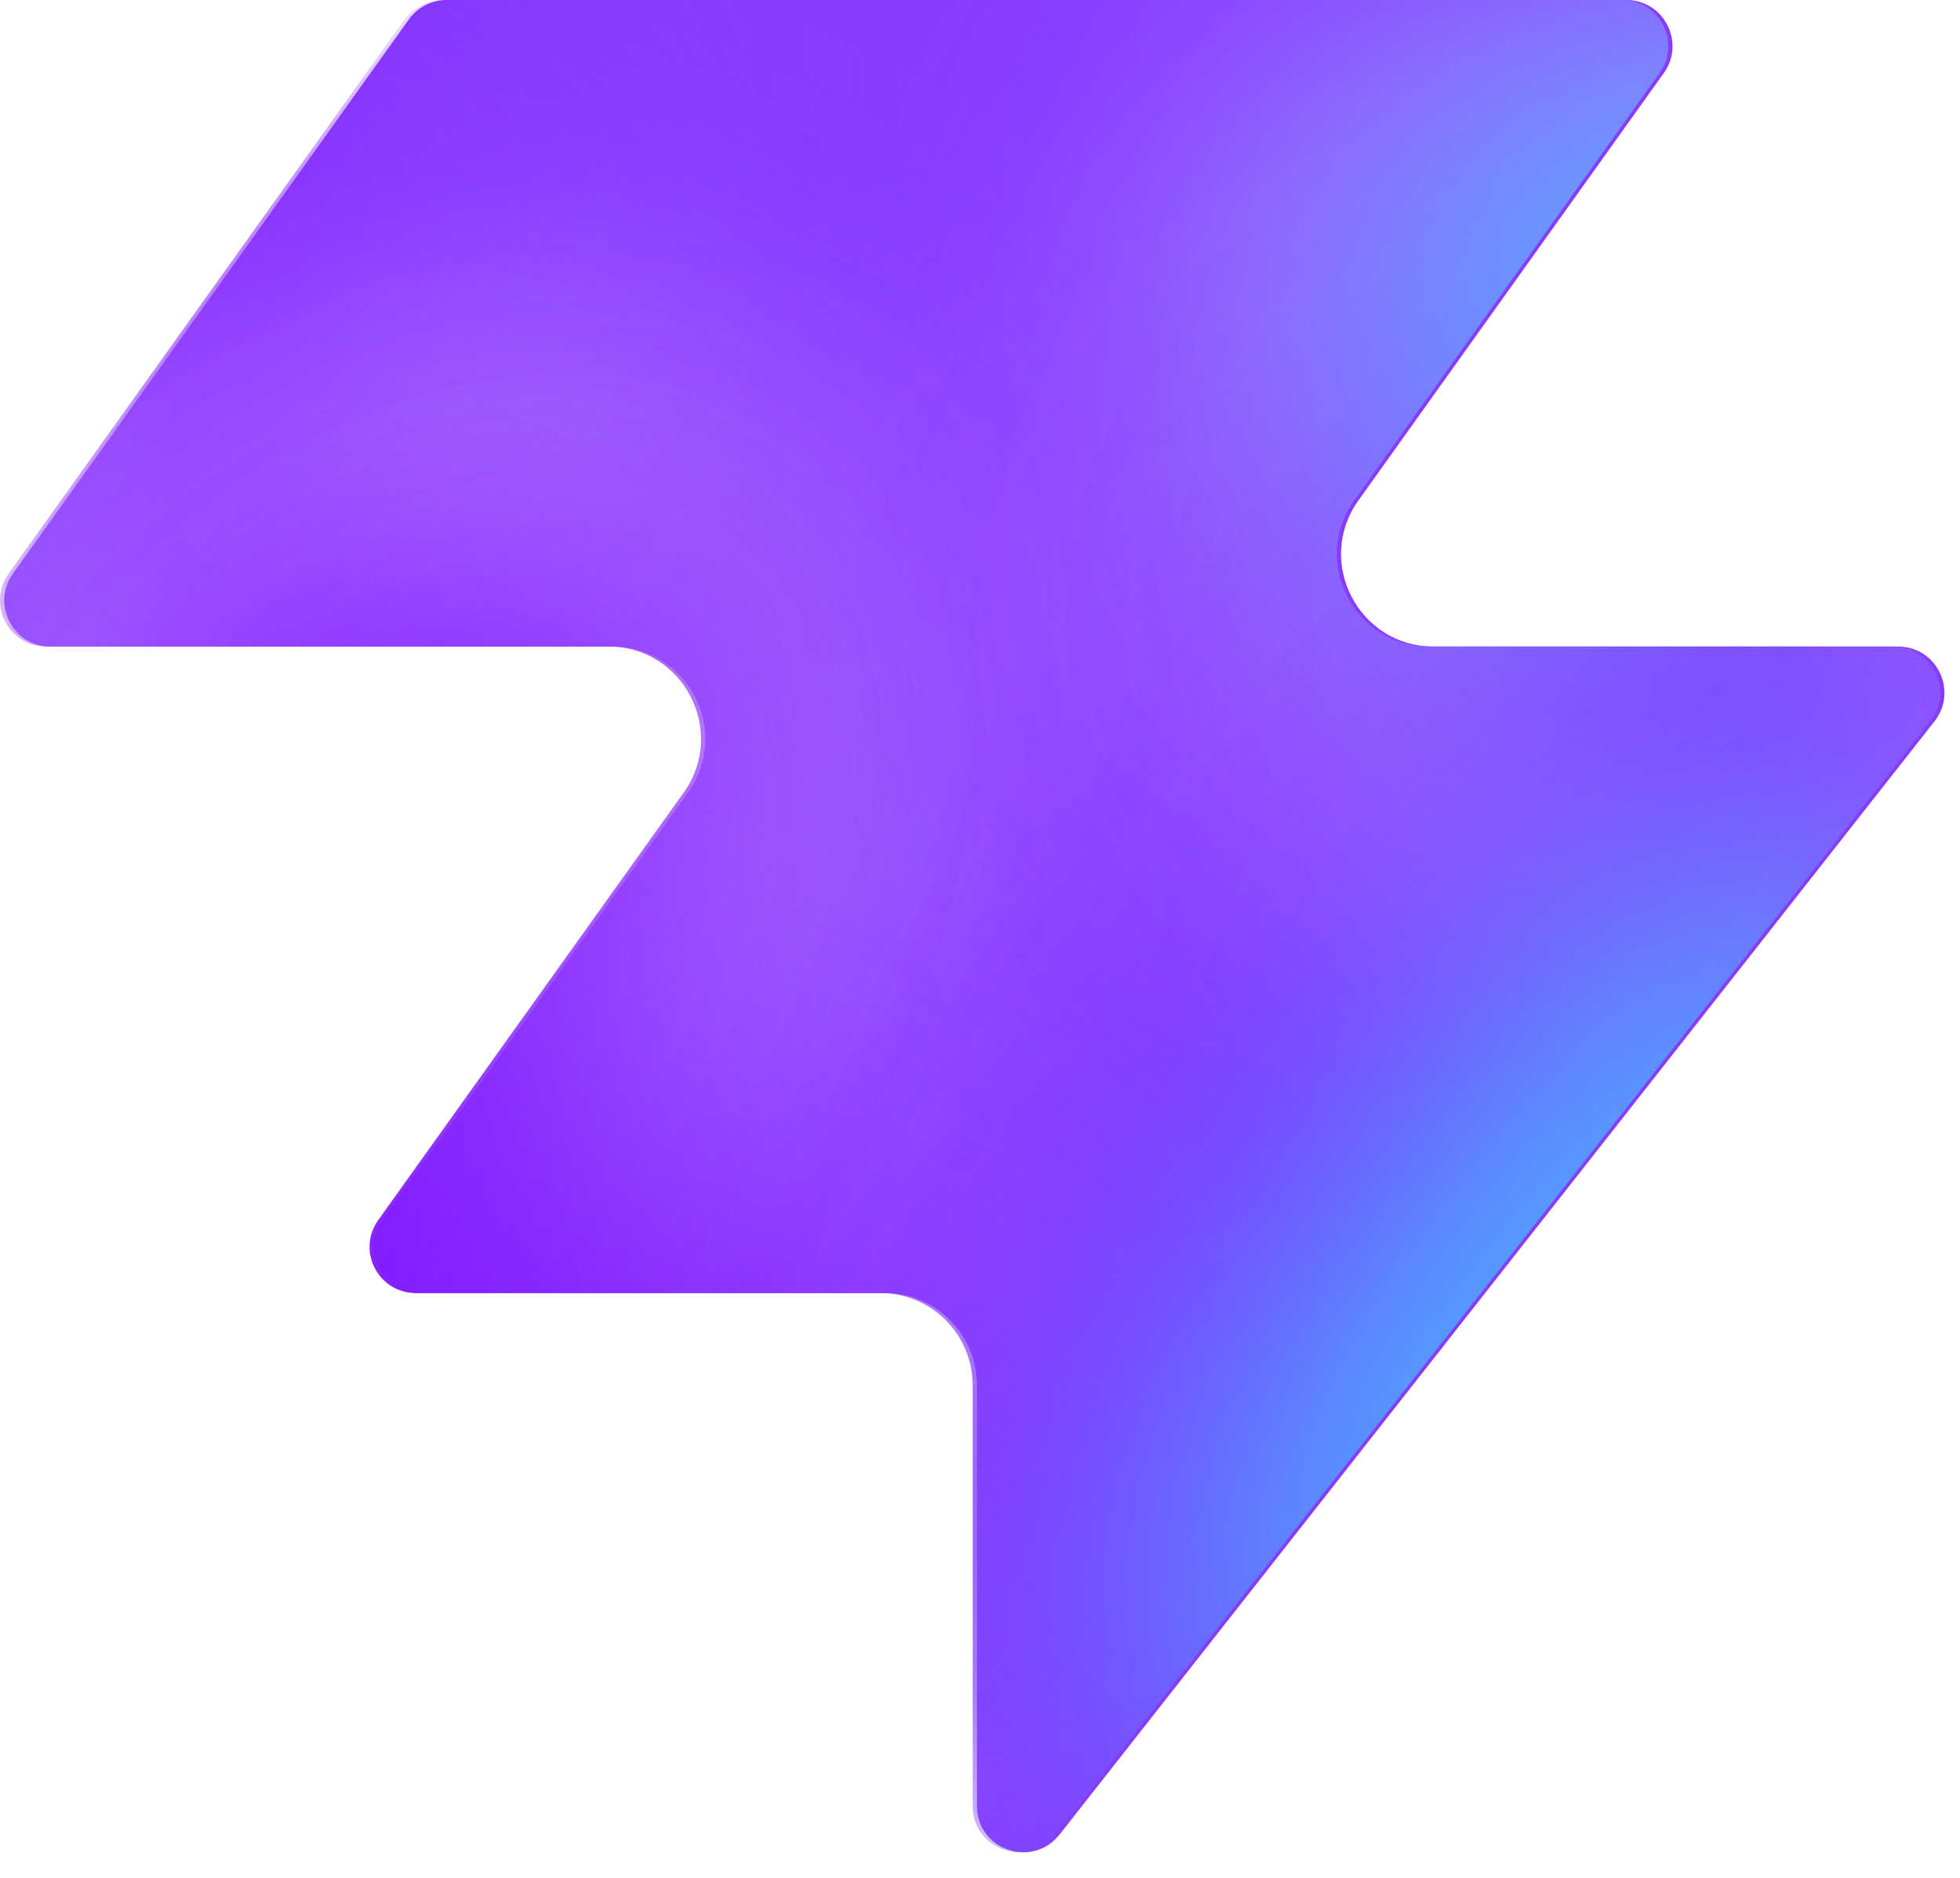
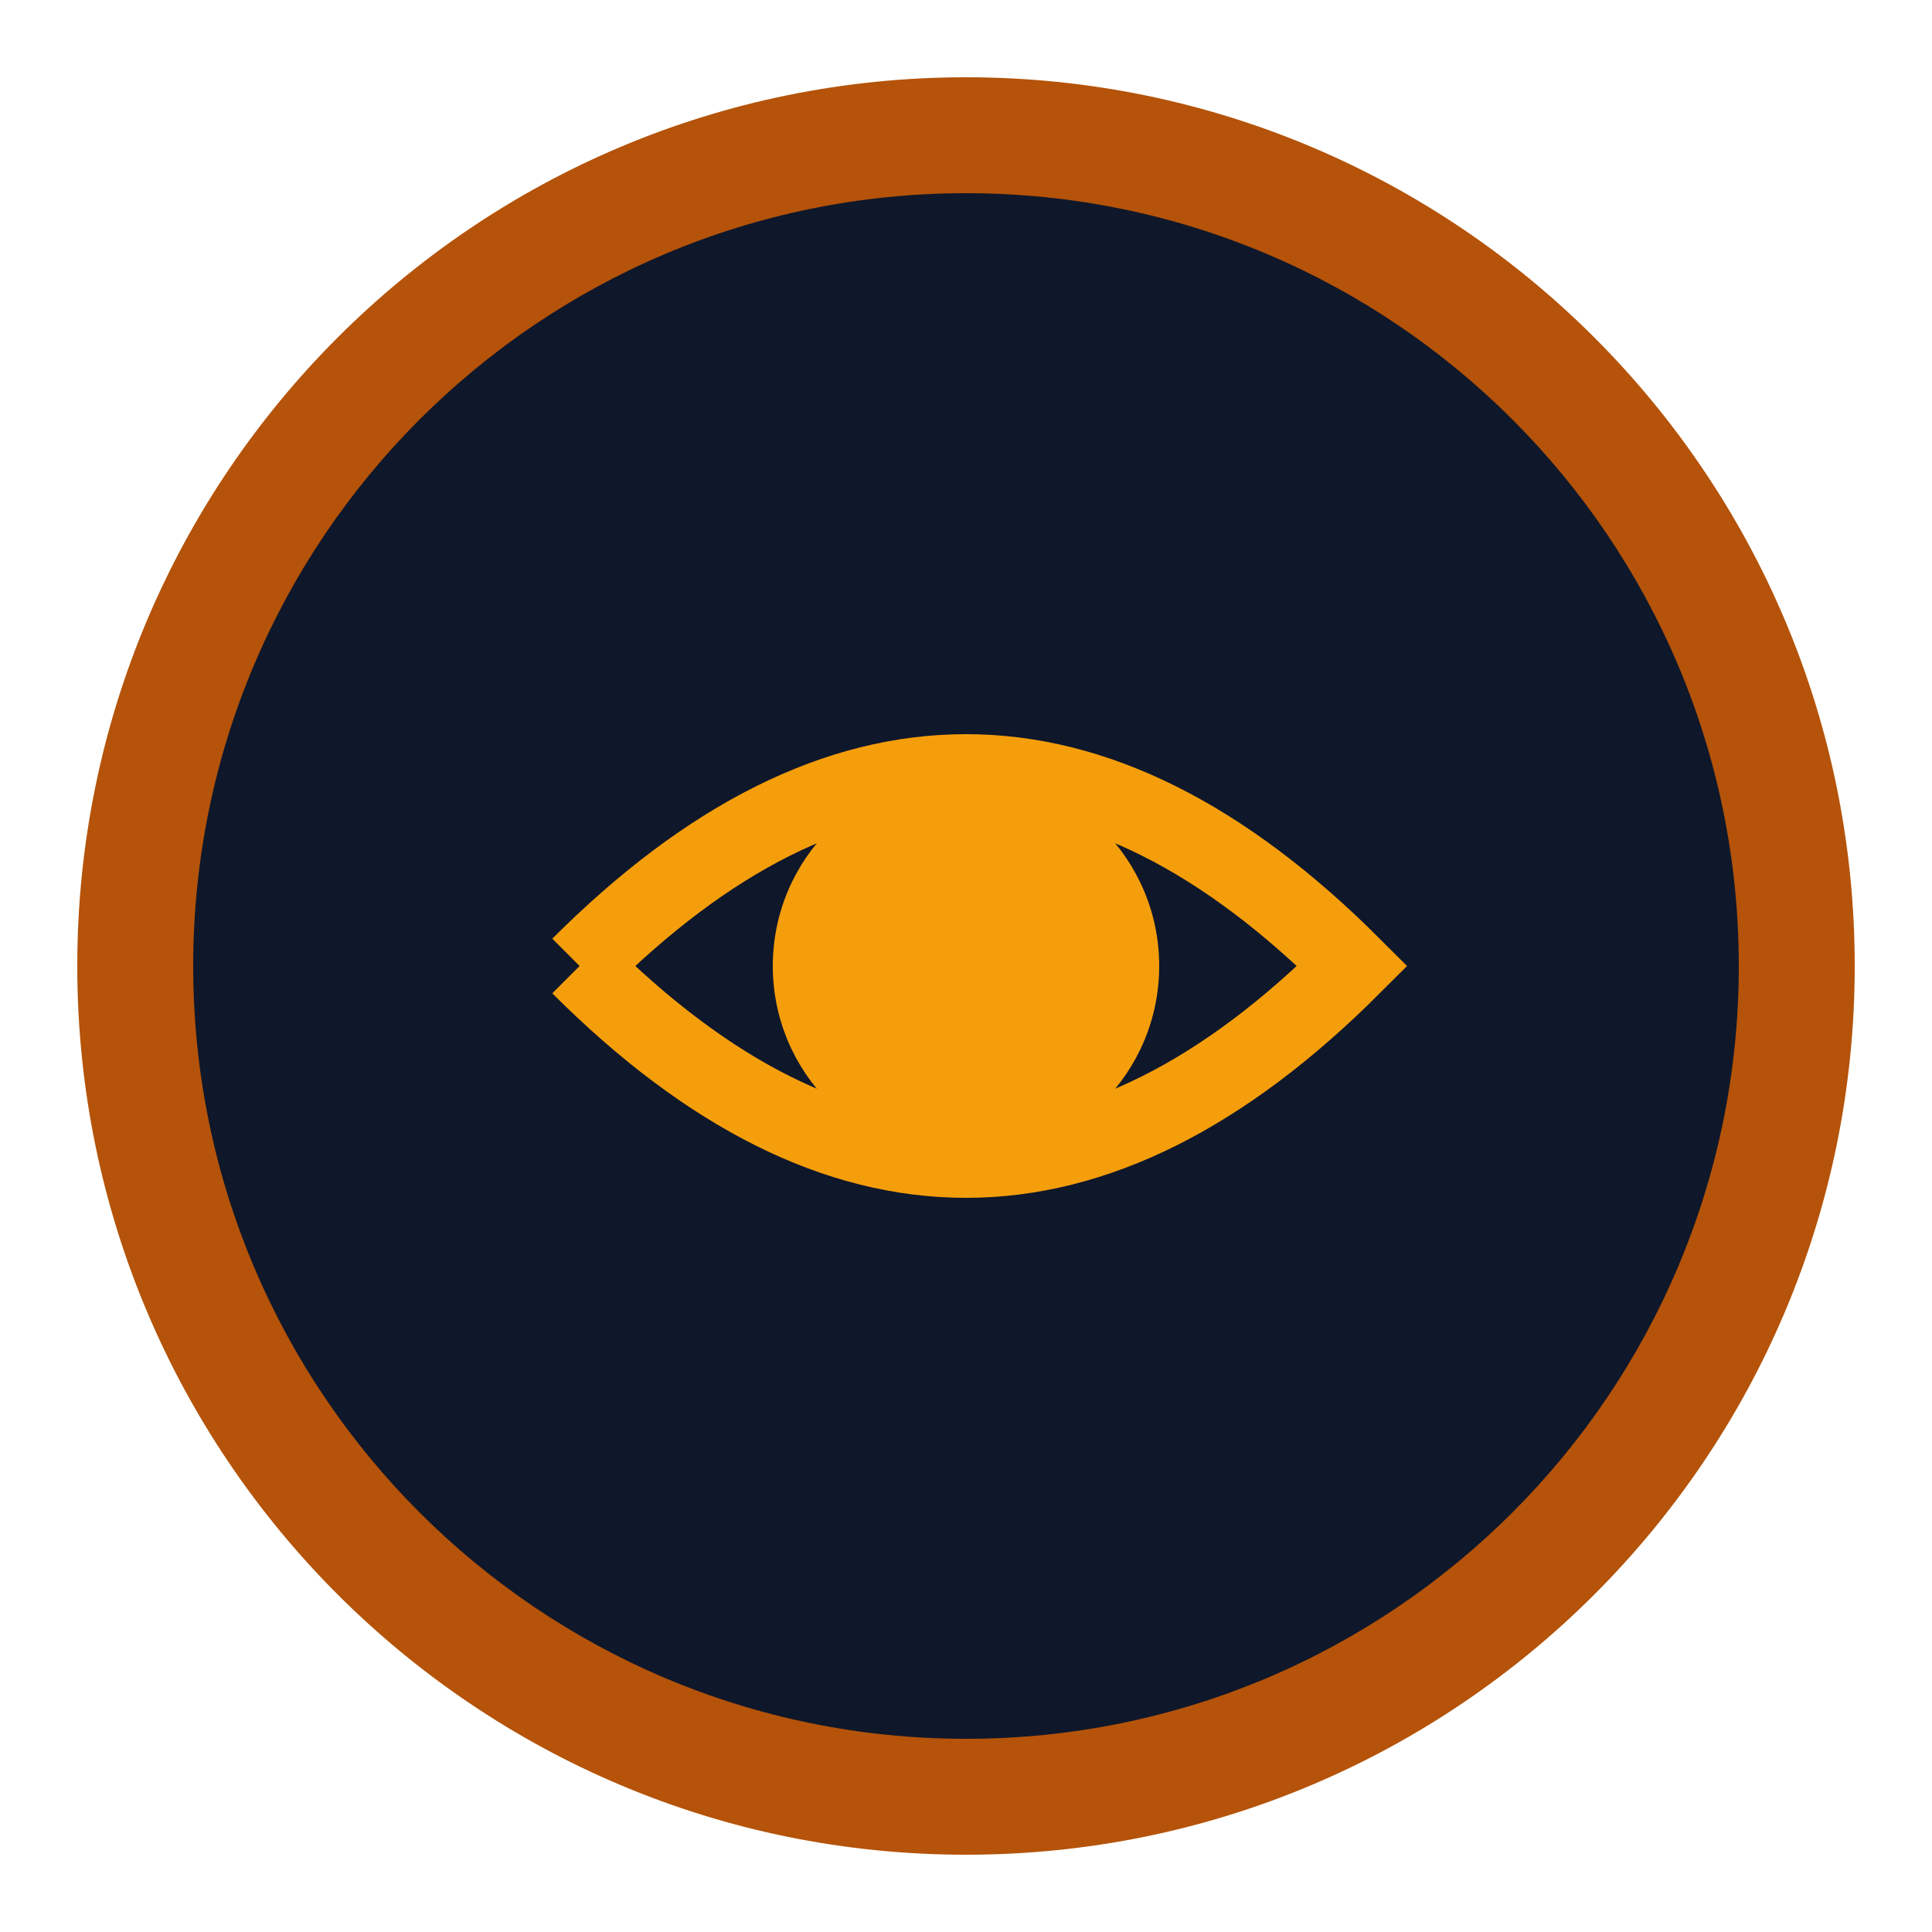
- <svg xmlns="http://www.w3.org/2000/svg" width="48" height="46" fill="none" viewBox="0 0 48 46">
-   <path fill="#863bff" d="M25.946 44.938c-.664.845-2.021.375-2.021-.698V33.937a2.26 2.26 0 0 0-2.262-2.262H10.287c-.92 0-1.456-1.04-.92-1.788l7.48-10.471c1.07-1.497 0-3.578-1.842-3.578H1.237c-.92 0-1.456-1.04-.92-1.788L10.013.474c.214-.297.556-.474.92-.474h28.894c.92 0 1.456 1.04.92 1.788l-7.48 10.471c-1.07 1.498 0 3.579 1.842 3.579h11.377c.943 0 1.473 1.088.89 1.83L25.947 44.94z" style="fill:#863bff;fill:color(display-p3 .525 .23 1);fill-opacity:1" />
-   <mask id="a" width="48" height="46" x="0" y="0" maskUnits="userSpaceOnUse" style="mask-type:alpha">
-     <path fill="#000" d="M25.842 44.938c-.664.844-2.021.375-2.021-.698V33.937a2.26 2.26 0 0 0-2.262-2.262H10.183c-.92 0-1.456-1.04-.92-1.788l7.48-10.471c1.07-1.498 0-3.579-1.842-3.579H1.133c-.92 0-1.456-1.04-.92-1.787L9.91.473c.214-.297.556-.474.92-.474h28.894c.92 0 1.456 1.04.92 1.788l-7.48 10.471c-1.07 1.498 0 3.578 1.842 3.578h11.377c.943 0 1.473 1.088.89 1.832L25.843 44.94z" style="fill:#000;fill-opacity:1" />
-   </mask>
-   <g mask="url(#a)">
-     <g filter="url(#b)">
-       <ellipse cx="5.508" cy="14.704" fill="#ede6ff" rx="5.508" ry="14.704" style="fill:#ede6ff;fill:color(display-p3 .927 .903 1);fill-opacity:1" transform="matrix(.00324 1 1 -.00324 -4.47 31.516)" />
-     </g>
-     <g filter="url(#c)">
-       <ellipse cx="10.399" cy="29.851" fill="#ede6ff" rx="10.399" ry="29.851" style="fill:#ede6ff;fill:color(display-p3 .927 .903 1);fill-opacity:1" transform="matrix(.00324 1 1 -.00324 -39.328 7.883)" />
-     </g>
-     <g filter="url(#d)">
-       <ellipse cx="5.508" cy="30.487" fill="#7e14ff" rx="5.508" ry="30.487" style="fill:#7e14ff;fill:color(display-p3 .492 .077 1);fill-opacity:1" transform="rotate(89.814 -25.913 -14.639)scale(1 -1)" />
-     </g>
-     <g filter="url(#e)">
-       <ellipse cx="5.508" cy="30.599" fill="#7e14ff" rx="5.508" ry="30.599" style="fill:#7e14ff;fill:color(display-p3 .492 .077 1);fill-opacity:1" transform="rotate(89.814 -32.644 -3.334)scale(1 -1)" />
-     </g>
-     <g filter="url(#f)">
-       <ellipse cx="5.508" cy="30.599" fill="#7e14ff" rx="5.508" ry="30.599" style="fill:#7e14ff;fill:color(display-p3 .492 .077 1);fill-opacity:1" transform="matrix(.00324 1 1 -.00324 -34.34 30.47)" />
-     </g>
-     <g filter="url(#g)">
-       <ellipse cx="14.072" cy="22.078" fill="#ede6ff" rx="14.072" ry="22.078" style="fill:#ede6ff;fill:color(display-p3 .927 .903 1);fill-opacity:1" transform="rotate(93.35 24.506 48.493)scale(-1 1)" />
-     </g>
-     <g filter="url(#h)">
-       <ellipse cx="3.47" cy="21.501" fill="#7e14ff" rx="3.47" ry="21.501" style="fill:#7e14ff;fill:color(display-p3 .492 .077 1);fill-opacity:1" transform="rotate(89.009 28.708 47.59)scale(-1 1)" />
-     </g>
-     <g filter="url(#i)">
-       <ellipse cx="3.47" cy="21.501" fill="#7e14ff" rx="3.47" ry="21.501" style="fill:#7e14ff;fill:color(display-p3 .492 .077 1);fill-opacity:1" transform="rotate(89.009 28.708 47.59)scale(-1 1)" />
-     </g>
-     <g filter="url(#j)">
-       <ellipse cx=".387" cy="8.972" fill="#7e14ff" rx="4.407" ry="29.108" style="fill:#7e14ff;fill:color(display-p3 .492 .077 1);fill-opacity:1" transform="rotate(39.51 .387 8.972)" />
-     </g>
-     <g filter="url(#k)">
-       <ellipse cx="47.523" cy="-6.092" fill="#7e14ff" rx="4.407" ry="29.108" style="fill:#7e14ff;fill:color(display-p3 .492 .077 1);fill-opacity:1" transform="rotate(37.892 47.523 -6.092)" />
-     </g>
-     <g filter="url(#l)">
-       <ellipse cx="41.412" cy="6.333" fill="#47bfff" rx="5.971" ry="9.665" style="fill:#47bfff;fill:color(display-p3 .28 .748 1);fill-opacity:1" transform="rotate(37.892 41.412 6.333)" />
-     </g>
-     <g filter="url(#m)">
-       <ellipse cx="-1.879" cy="38.332" fill="#7e14ff" rx="4.407" ry="29.108" style="fill:#7e14ff;fill:color(display-p3 .492 .077 1);fill-opacity:1" transform="rotate(37.892 -1.88 38.332)" />
-     </g>
-     <g filter="url(#n)">
-       <ellipse cx="-1.879" cy="38.332" fill="#7e14ff" rx="4.407" ry="29.108" style="fill:#7e14ff;fill:color(display-p3 .492 .077 1);fill-opacity:1" transform="rotate(37.892 -1.88 38.332)" />
-     </g>
-     <g filter="url(#o)">
-       <ellipse cx="35.651" cy="29.907" fill="#7e14ff" rx="4.407" ry="29.108" style="fill:#7e14ff;fill:color(display-p3 .492 .077 1);fill-opacity:1" transform="rotate(37.892 35.651 29.907)" />
-     </g>
-     <g filter="url(#p)">
-       <ellipse cx="38.418" cy="32.4" fill="#47bfff" rx="5.971" ry="15.297" style="fill:#47bfff;fill:color(display-p3 .28 .748 1);fill-opacity:1" transform="rotate(37.892 38.418 32.4)" />
-     </g>
-   </g>
-   <defs>
-     <filter id="b" width="60.045" height="41.654" x="-19.77" y="16.149" color-interpolation-filters="sRGB" filterUnits="userSpaceOnUse">
-       <feFlood flood-opacity="0" result="BackgroundImageFix" />
-       <feBlend in="SourceGraphic" in2="BackgroundImageFix" result="shape" />
-       <feGaussianBlur result="effect1_foregroundBlur_2002_17158" stdDeviation="7.659" />
-     </filter>
-     <filter id="c" width="90.34" height="51.437" x="-54.613" y="-7.533" color-interpolation-filters="sRGB" filterUnits="userSpaceOnUse">
-       <feFlood flood-opacity="0" result="BackgroundImageFix" />
-       <feBlend in="SourceGraphic" in2="BackgroundImageFix" result="shape" />
-       <feGaussianBlur result="effect1_foregroundBlur_2002_17158" stdDeviation="7.659" />
-     </filter>
-     <filter id="d" width="79.355" height="29.4" x="-49.64" y="2.03" color-interpolation-filters="sRGB" filterUnits="userSpaceOnUse">
-       <feFlood flood-opacity="0" result="BackgroundImageFix" />
-       <feBlend in="SourceGraphic" in2="BackgroundImageFix" result="shape" />
-       <feGaussianBlur result="effect1_foregroundBlur_2002_17158" stdDeviation="4.596" />
-     </filter>
-     <filter id="e" width="79.579" height="29.4" x="-45.045" y="20.029" color-interpolation-filters="sRGB" filterUnits="userSpaceOnUse">
-       <feFlood flood-opacity="0" result="BackgroundImageFix" />
-       <feBlend in="SourceGraphic" in2="BackgroundImageFix" result="shape" />
-       <feGaussianBlur result="effect1_foregroundBlur_2002_17158" stdDeviation="4.596" />
-     </filter>
-     <filter id="f" width="79.579" height="29.4" x="-43.513" y="21.178" color-interpolation-filters="sRGB" filterUnits="userSpaceOnUse">
-       <feFlood flood-opacity="0" result="BackgroundImageFix" />
-       <feBlend in="SourceGraphic" in2="BackgroundImageFix" result="shape" />
-       <feGaussianBlur result="effect1_foregroundBlur_2002_17158" stdDeviation="4.596" />
-     </filter>
-     <filter id="g" width="74.749" height="58.852" x="15.756" y="-17.901" color-interpolation-filters="sRGB" filterUnits="userSpaceOnUse">
-       <feFlood flood-opacity="0" result="BackgroundImageFix" />
-       <feBlend in="SourceGraphic" in2="BackgroundImageFix" result="shape" />
-       <feGaussianBlur result="effect1_foregroundBlur_2002_17158" stdDeviation="7.659" />
-     </filter>
-     <filter id="h" width="61.377" height="25.362" x="23.548" y="2.284" color-interpolation-filters="sRGB" filterUnits="userSpaceOnUse">
-       <feFlood flood-opacity="0" result="BackgroundImageFix" />
-       <feBlend in="SourceGraphic" in2="BackgroundImageFix" result="shape" />
-       <feGaussianBlur result="effect1_foregroundBlur_2002_17158" stdDeviation="4.596" />
-     </filter>
-     <filter id="i" width="61.377" height="25.362" x="23.548" y="2.284" color-interpolation-filters="sRGB" filterUnits="userSpaceOnUse">
-       <feFlood flood-opacity="0" result="BackgroundImageFix" />
-       <feBlend in="SourceGraphic" in2="BackgroundImageFix" result="shape" />
-       <feGaussianBlur result="effect1_foregroundBlur_2002_17158" stdDeviation="4.596" />
-     </filter>
-     <filter id="j" width="56.045" height="63.649" x="-27.636" y="-22.853" color-interpolation-filters="sRGB" filterUnits="userSpaceOnUse">
-       <feFlood flood-opacity="0" result="BackgroundImageFix" />
-       <feBlend in="SourceGraphic" in2="BackgroundImageFix" result="shape" />
-       <feGaussianBlur result="effect1_foregroundBlur_2002_17158" stdDeviation="4.596" />
-     </filter>
-     <filter id="k" width="54.814" height="64.646" x="20.116" y="-38.415" color-interpolation-filters="sRGB" filterUnits="userSpaceOnUse">
-       <feFlood flood-opacity="0" result="BackgroundImageFix" />
-       <feBlend in="SourceGraphic" in2="BackgroundImageFix" result="shape" />
-       <feGaussianBlur result="effect1_foregroundBlur_2002_17158" stdDeviation="4.596" />
-     </filter>
-     <filter id="l" width="33.541" height="35.313" x="24.641" y="-11.323" color-interpolation-filters="sRGB" filterUnits="userSpaceOnUse">
-       <feFlood flood-opacity="0" result="BackgroundImageFix" />
-       <feBlend in="SourceGraphic" in2="BackgroundImageFix" result="shape" />
-       <feGaussianBlur result="effect1_foregroundBlur_2002_17158" stdDeviation="4.596" />
-     </filter>
-     <filter id="m" width="54.814" height="64.646" x="-29.286" y="6.009" color-interpolation-filters="sRGB" filterUnits="userSpaceOnUse">
-       <feFlood flood-opacity="0" result="BackgroundImageFix" />
-       <feBlend in="SourceGraphic" in2="BackgroundImageFix" result="shape" />
-       <feGaussianBlur result="effect1_foregroundBlur_2002_17158" stdDeviation="4.596" />
-     </filter>
-     <filter id="n" width="54.814" height="64.646" x="-29.286" y="6.009" color-interpolation-filters="sRGB" filterUnits="userSpaceOnUse">
-       <feFlood flood-opacity="0" result="BackgroundImageFix" />
-       <feBlend in="SourceGraphic" in2="BackgroundImageFix" result="shape" />
-       <feGaussianBlur result="effect1_foregroundBlur_2002_17158" stdDeviation="4.596" />
-     </filter>
-     <filter id="o" width="54.814" height="64.646" x="8.244" y="-2.416" color-interpolation-filters="sRGB" filterUnits="userSpaceOnUse">
-       <feFlood flood-opacity="0" result="BackgroundImageFix" />
-       <feBlend in="SourceGraphic" in2="BackgroundImageFix" result="shape" />
-       <feGaussianBlur result="effect1_foregroundBlur_2002_17158" stdDeviation="4.596" />
-     </filter>
-     <filter id="p" width="39.409" height="43.623" x="18.713" y="10.588" color-interpolation-filters="sRGB" filterUnits="userSpaceOnUse">
-       <feFlood flood-opacity="0" result="BackgroundImageFix" />
-       <feBlend in="SourceGraphic" in2="BackgroundImageFix" result="shape" />
-       <feGaussianBlur result="effect1_foregroundBlur_2002_17158" stdDeviation="4.596" />
-     </filter>
-   </defs>
+ <svg xmlns="http://www.w3.org/2000/svg" viewBox="0 0 100 100">
+   <circle cx="50" cy="50" r="46" fill="#b45309" />
+   <circle cx="50" cy="50" r="40" fill="#0f172a" />
+   <path d="M30 50 Q50 30 70 50 Q50 70 30 50" fill="none" stroke="#f59e0b" stroke-width="4" />
+   <circle cx="50" cy="50" r="10" fill="#f59e0b" />
</svg>
